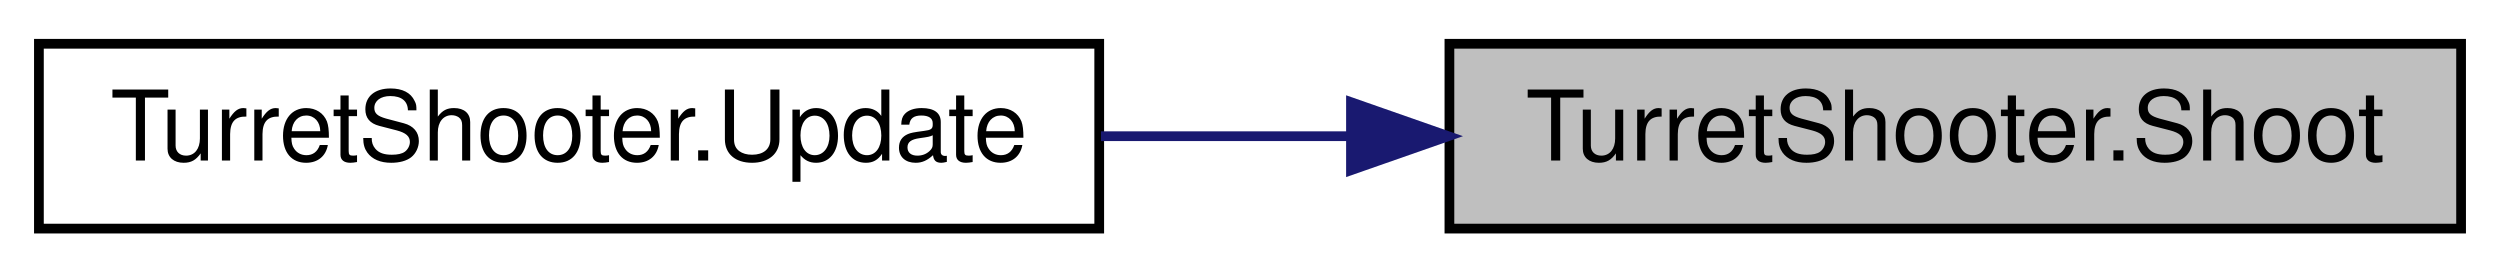
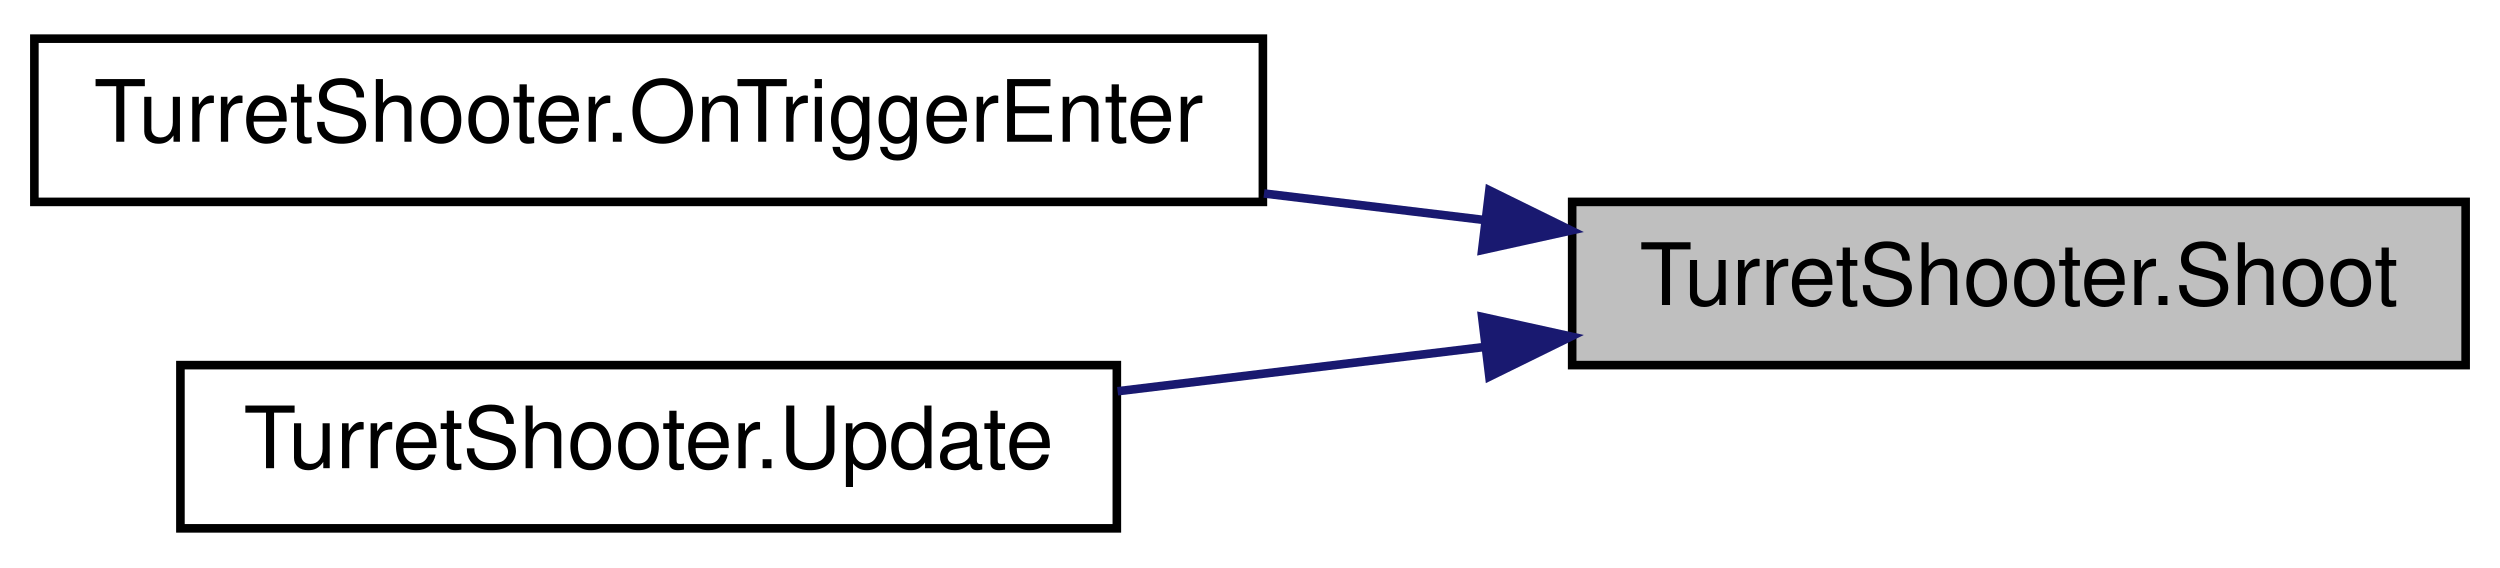
- <svg xmlns="http://www.w3.org/2000/svg" xmlns:xlink="http://www.w3.org/1999/xlink" width="257pt" height="28pt" viewBox="0.00 0.00 257.00 28.00">
-   <g id="graph0" class="graph" transform="scale(1 1) rotate(0) translate(4 24)">
+ <svg xmlns="http://www.w3.org/2000/svg" xmlns:xlink="http://www.w3.org/1999/xlink" width="291pt" height="66pt" viewBox="0.00 0.00 291.00 66.00">
+   <g id="graph0" class="graph" transform="scale(1 1) rotate(0) translate(4 62)">
    <g id="node1" class="node">
      <g id="a_node1">
        <a xlink:title=" ">
-           <polygon fill="#bfbfbf" stroke="black" points="145,-0.5 145,-19.5 249,-19.5 249,-0.5 145,-0.5" />
-           <text text-anchor="middle" x="197" y="-7.5" font-family="Helvetica,sans-Serif" font-size="10.00">TurretShooter.Shoot</text>
+           <polygon fill="#bfbfbf" stroke="black" points="179,-19.5 179,-38.5 283,-38.5 283,-19.5 179,-19.5" />
+           <text text-anchor="middle" x="231" y="-26.5" font-family="Helvetica,sans-Serif" font-size="10.00">TurretShooter.Shoot</text>
        </a>
      </g>
    </g>
    <g id="node2" class="node">
      <g id="a_node2">
-         <a xlink:href="class_turret_shooter.html#a97a7bfbe5851c8fc0280d021ebacb793" target="_top" xlink:title=" ">
-           <polygon fill="none" stroke="black" points="0,-0.5 0,-19.5 109,-19.5 109,-0.5 0,-0.5" />
-           <text text-anchor="middle" x="54.5" y="-7.5" font-family="Helvetica,sans-Serif" font-size="10.00">TurretShooter.Update</text>
+         <a xlink:href="class_turret_shooter.html#ac92c11affc1a61877bda45f9cedf9fe2" target="_top" xlink:title=" ">
+           <polygon fill="none" stroke="black" points="0,-38.5 0,-57.5 143,-57.5 143,-38.5 0,-38.5" />
+           <text text-anchor="middle" x="71.5" y="-45.5" font-family="Helvetica,sans-Serif" font-size="10.00">TurretShooter.OnTriggerEnter</text>
        </a>
      </g>
    </g>
    <g id="edge1" class="edge">
-       <path fill="none" stroke="midnightblue" d="M134.65,-10C126.17,-10 117.51,-10 109.18,-10" />
-       <polygon fill="midnightblue" stroke="midnightblue" points="134.88,-13.5 144.88,-10 134.88,-6.5 134.88,-13.5" />
+       <path fill="none" stroke="midnightblue" d="M168.78,-36.39C160.37,-37.4 151.68,-38.45 143.13,-39.48" />
+       <polygon fill="midnightblue" stroke="midnightblue" points="169.36,-39.84 178.86,-35.17 168.52,-32.89 169.36,-39.84" />
+     </g>
+     <g id="node3" class="node">
+       <g id="a_node3">
+         <a xlink:href="class_turret_shooter.html#a97a7bfbe5851c8fc0280d021ebacb793" target="_top" xlink:title=" ">
+           <polygon fill="none" stroke="black" points="17,-0.5 17,-19.5 126,-19.5 126,-0.5 17,-0.5" />
+           <text text-anchor="middle" x="71.5" y="-7.5" font-family="Helvetica,sans-Serif" font-size="10.00">TurretShooter.Update</text>
+         </a>
+       </g>
+     </g>
+     <g id="edge2" class="edge">
+       <path fill="none" stroke="midnightblue" d="M168.78,-21.61C154.69,-19.92 139.82,-18.12 126.09,-16.46" />
+       <polygon fill="midnightblue" stroke="midnightblue" points="168.52,-25.11 178.86,-22.83 169.36,-18.16 168.52,-25.11" />
    </g>
  </g>
</svg>
